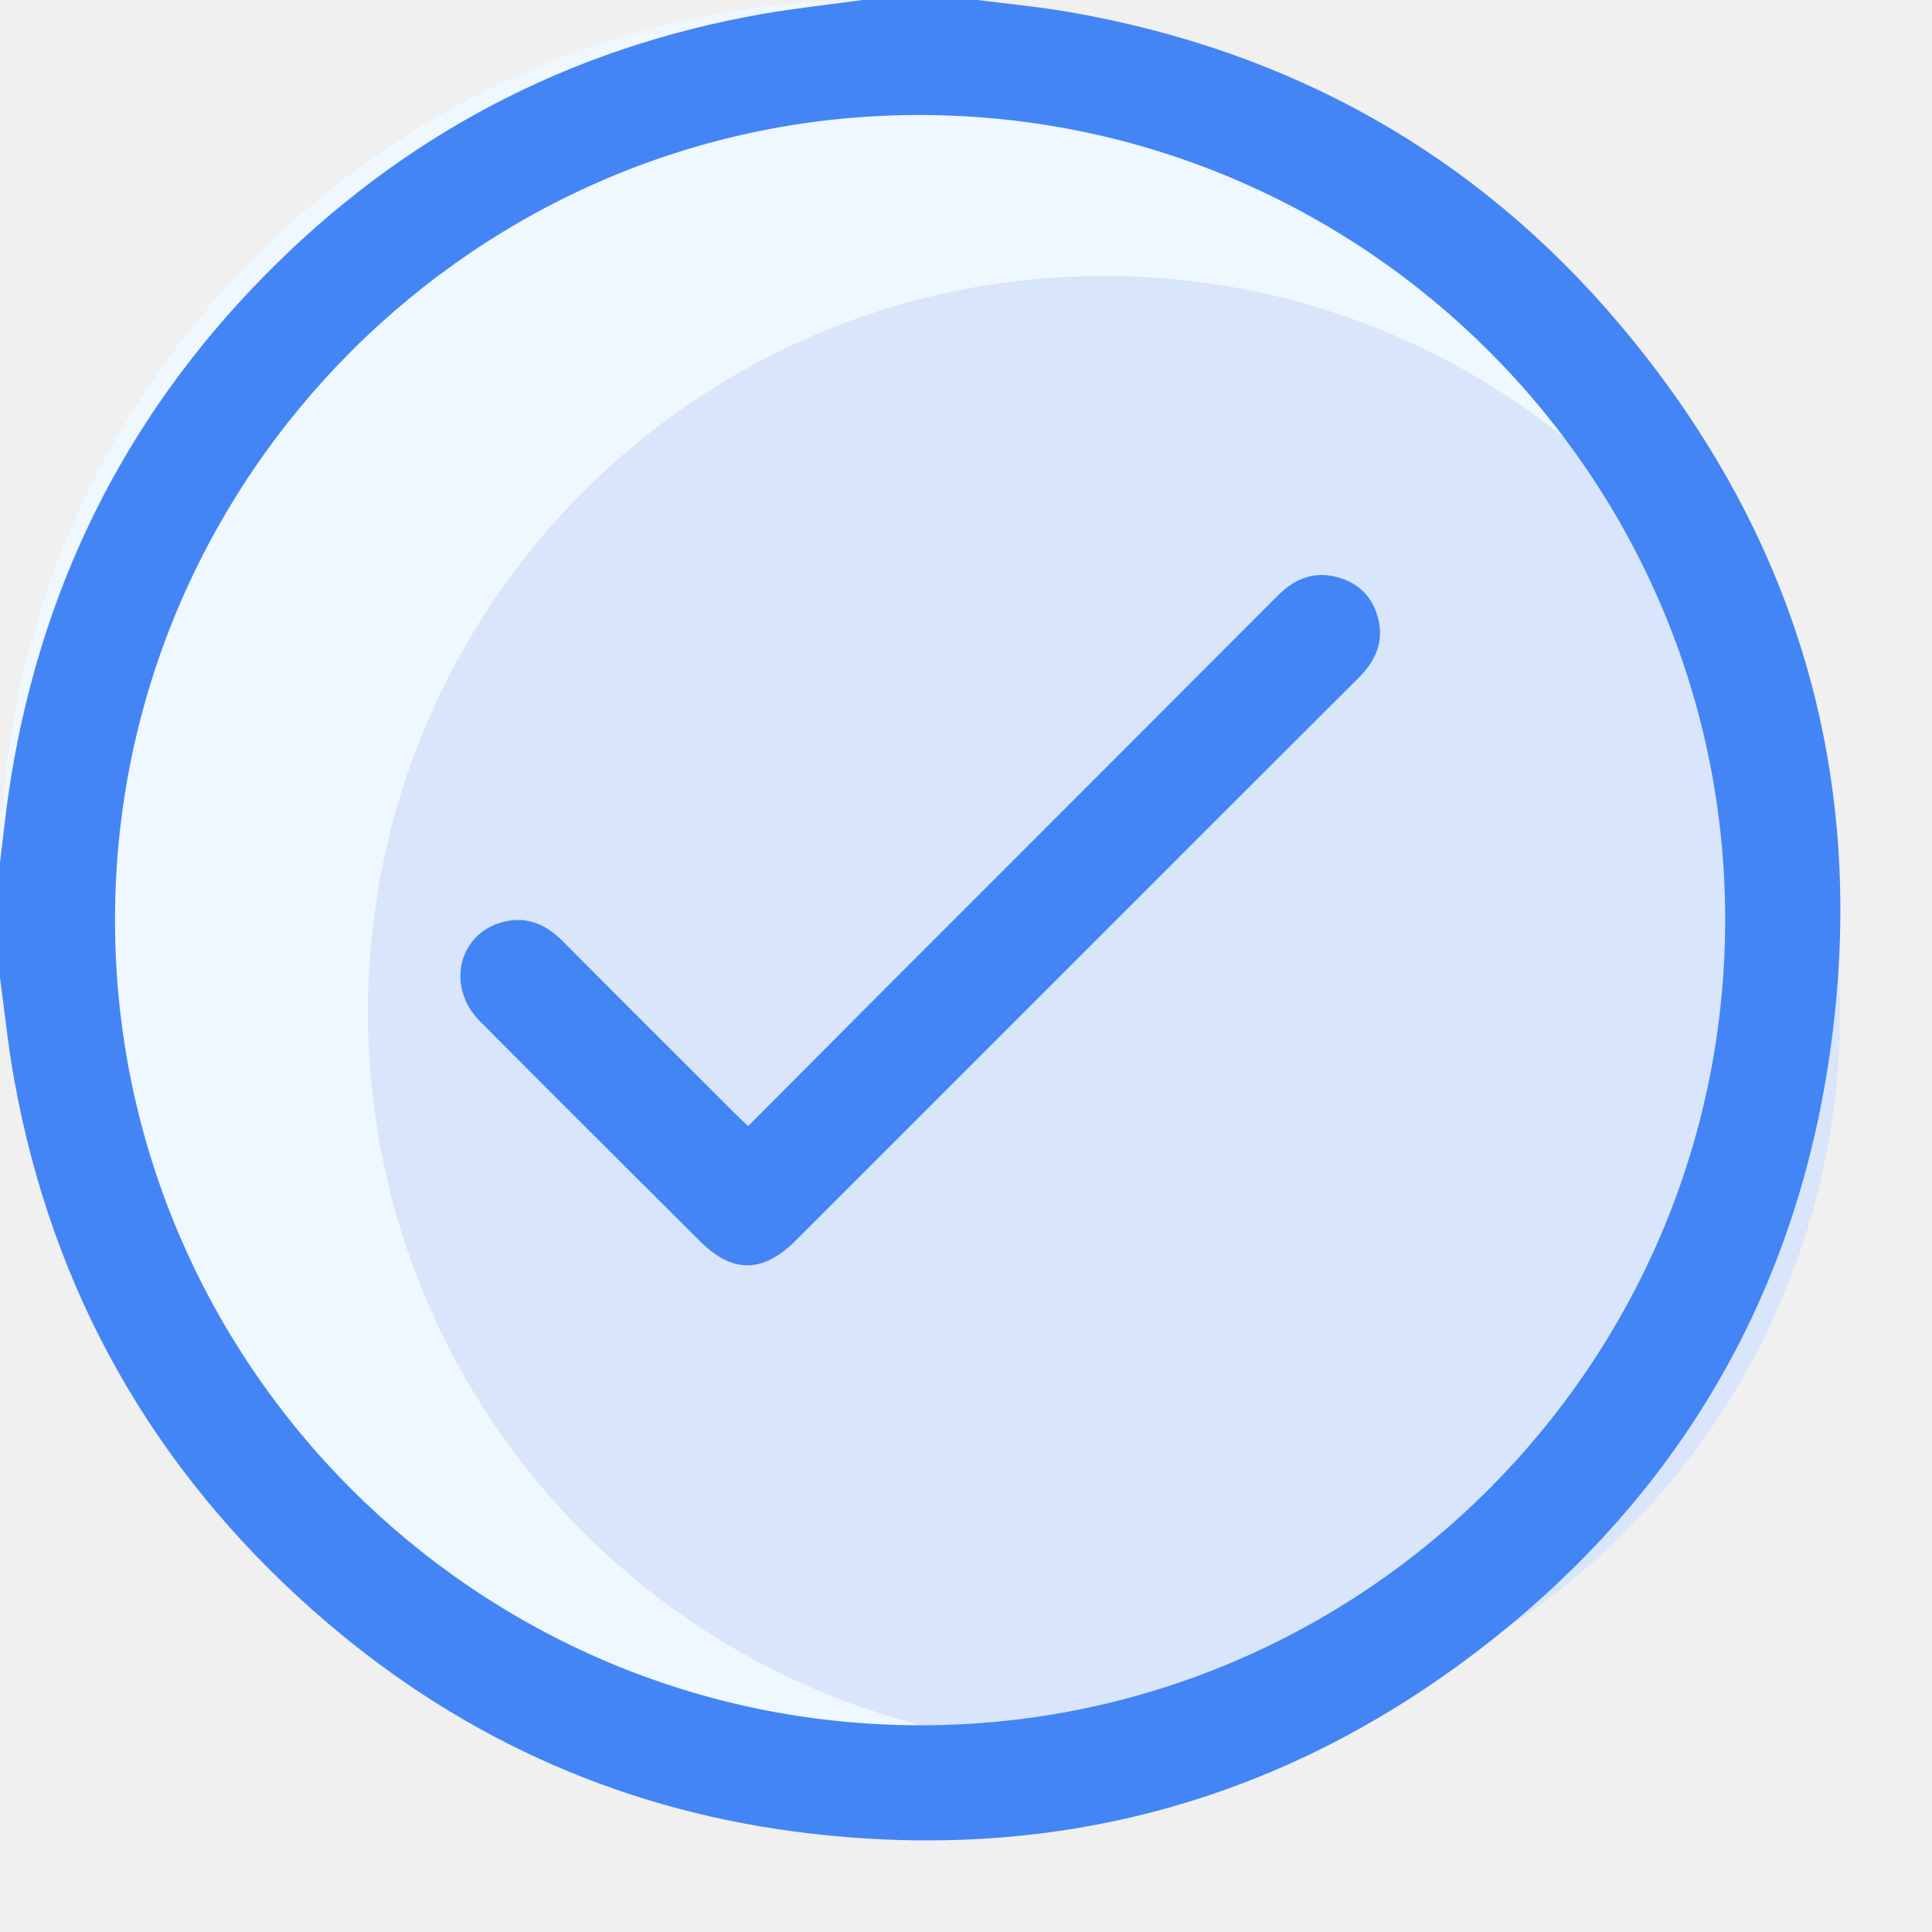
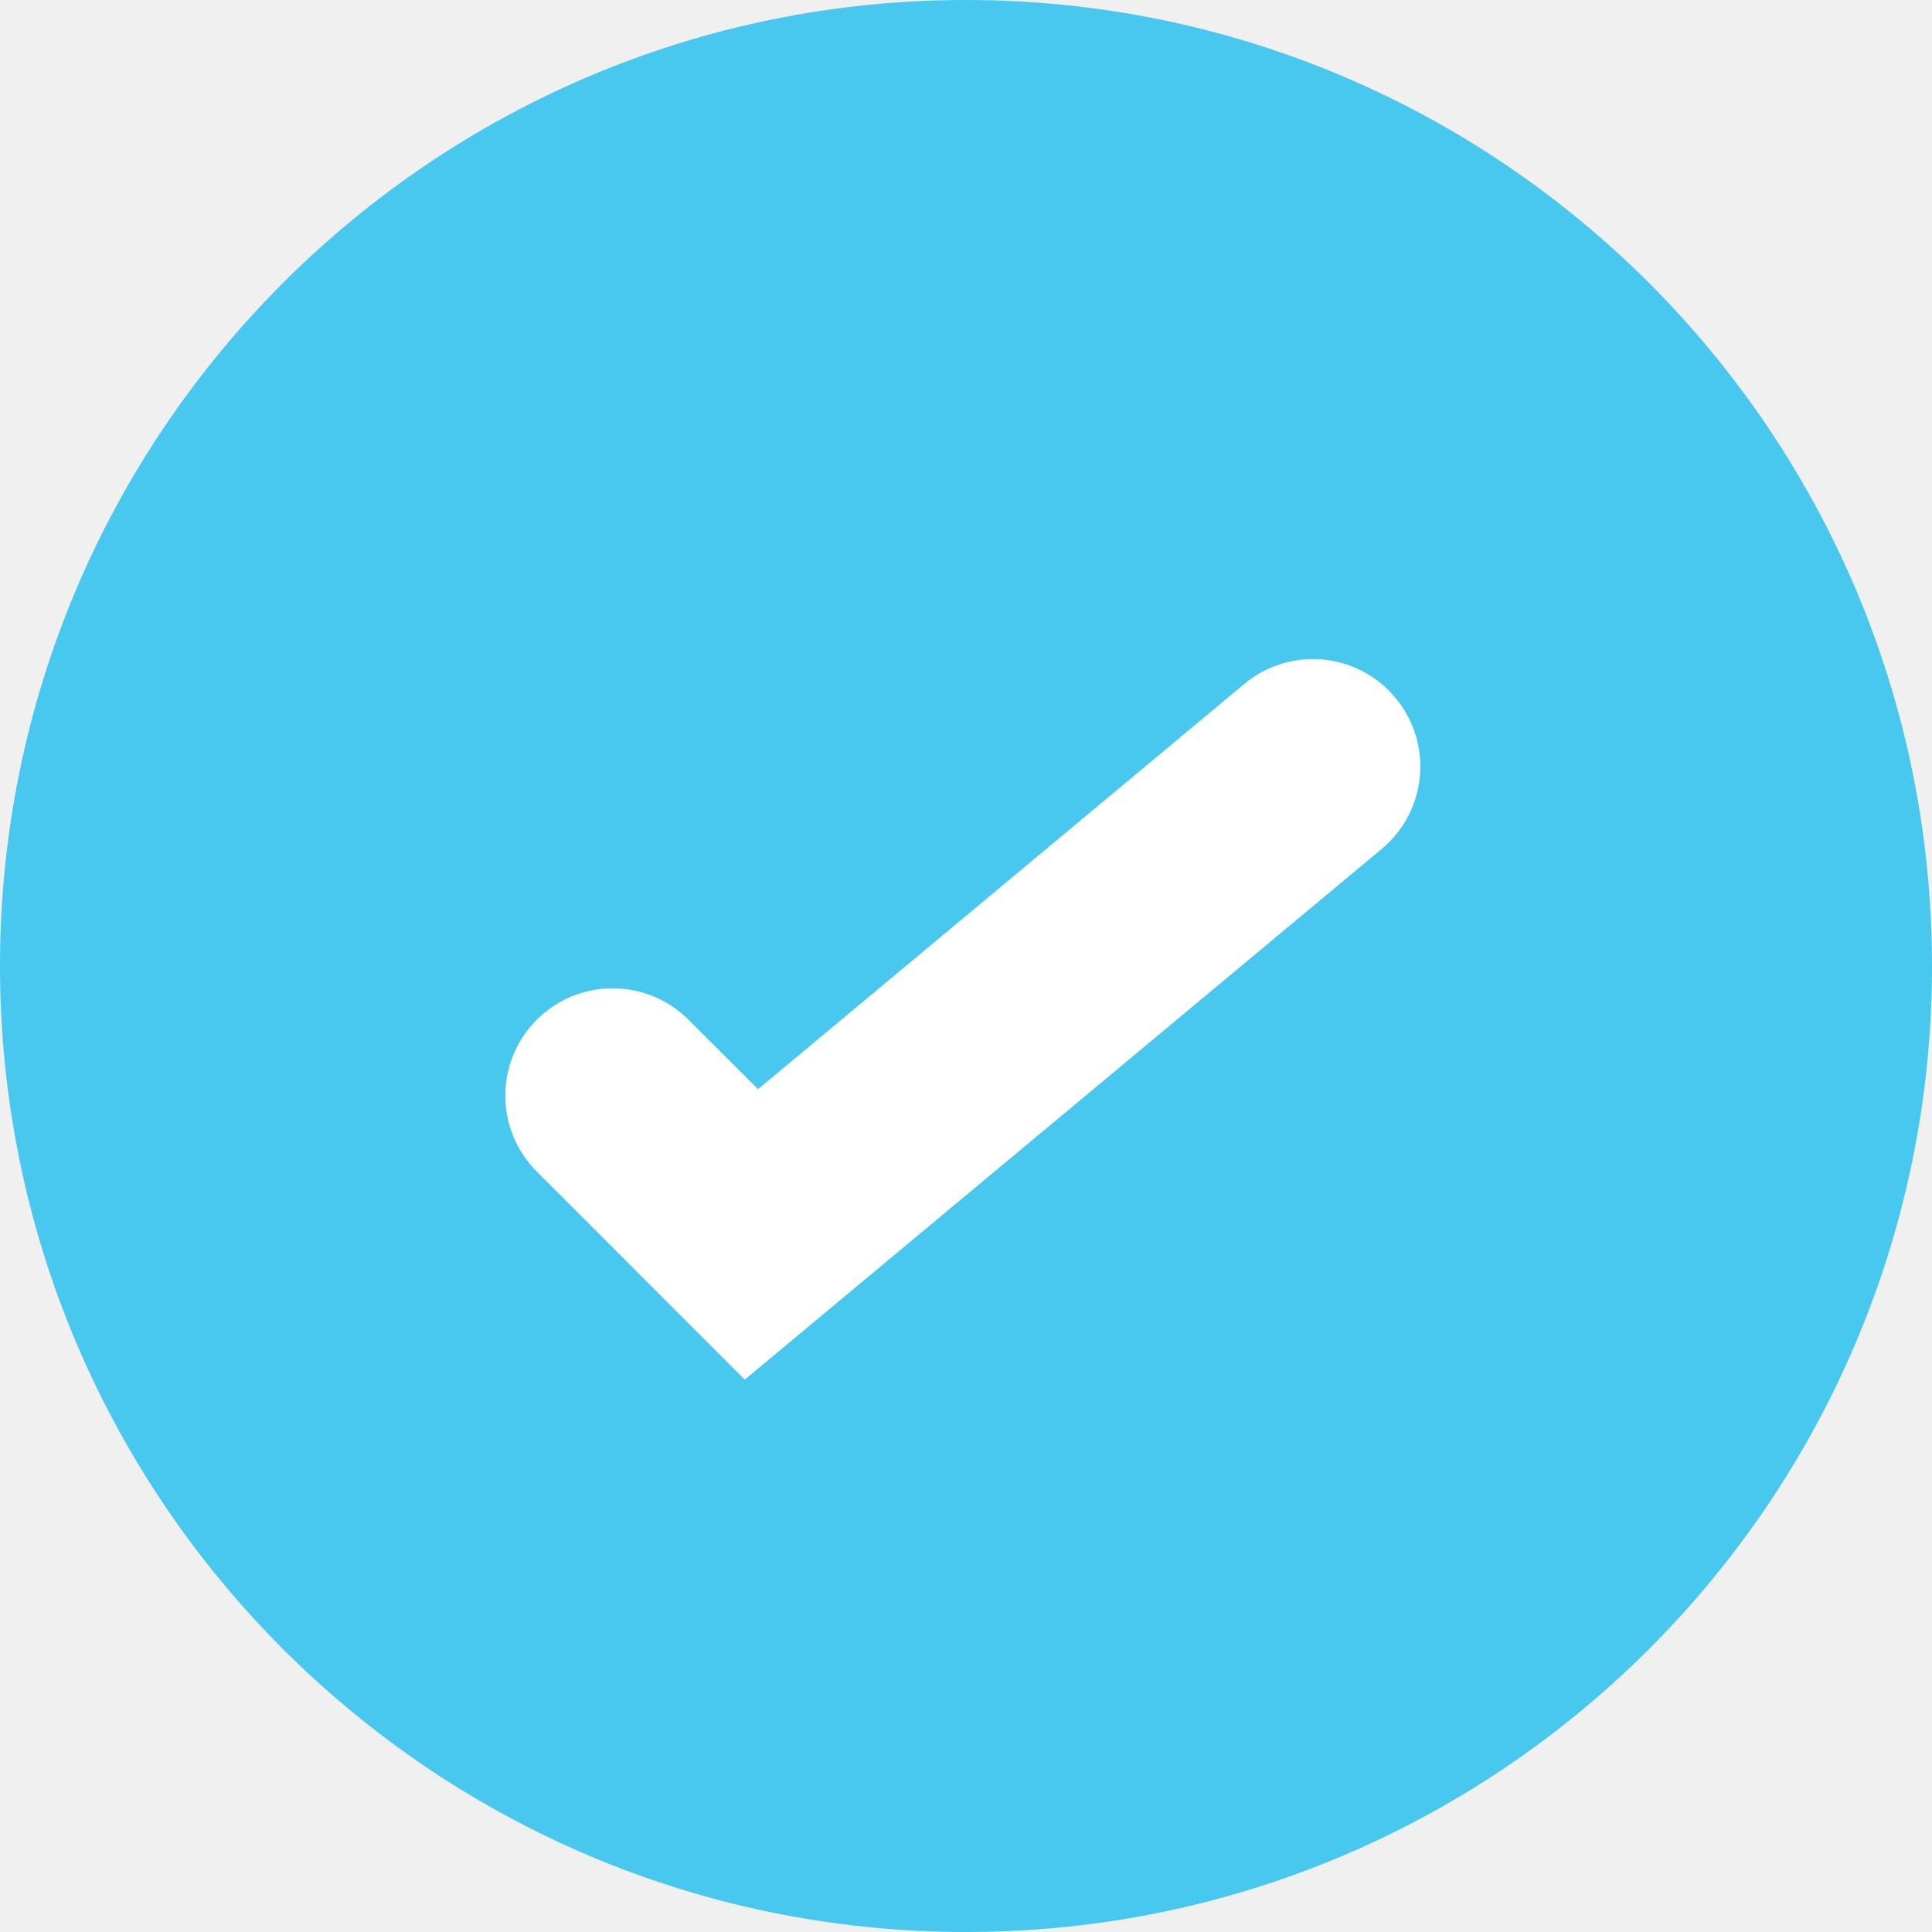
- <svg xmlns="http://www.w3.org/2000/svg" width="21" height="21" viewBox="0 0 21 21" fill="none">
-   <circle cx="9.5" cy="9.5" r="9.5" transform="rotate(-90 9.5 9.5)" fill="#EFF7FF" />
-   <ellipse cx="12" cy="11" rx="8" ry="8" transform="rotate(-90 12 11)" fill="#D8E5FA" />
-   <path d="M9.376 0C9.793 0 10.209 0 10.626 0C10.96 0.043 11.297 0.074 11.629 0.132C14.027 0.55 16.039 1.669 17.608 3.529C19.583 5.87 20.343 8.584 19.866 11.606C19.452 14.227 18.15 16.36 16.037 17.964C13.852 19.623 11.371 20.264 8.651 19.91C6.664 19.65 4.912 18.839 3.409 17.51C1.663 15.965 0.573 14.042 0.156 11.745C0.088 11.375 0.051 11 0 10.627C0 10.21 0 9.794 0 9.377C0.03 9.133 0.055 8.888 0.09 8.645C0.406 6.465 1.323 4.577 2.867 3.005C4.364 1.479 6.171 0.525 8.279 0.153C8.642 0.09 9.01 0.05 9.376 0ZM9.993 18.753C14.81 18.761 18.741 14.838 18.752 10.014C18.763 5.198 14.844 1.266 10.019 1.25C5.198 1.235 1.25 5.173 1.25 9.998C1.249 14.819 5.172 18.746 9.993 18.753Z" fill="#4385F5" />
-   <path d="M8.132 12.24C8.696 11.674 9.242 11.125 9.789 10.577C11.156 9.209 12.524 7.842 13.89 6.473C14.075 6.288 14.287 6.203 14.544 6.276C14.777 6.341 14.926 6.498 14.982 6.731C15.042 6.982 14.949 7.186 14.77 7.365C13.797 8.335 12.826 9.307 11.855 10.278C10.787 11.347 9.719 12.415 8.65 13.483C8.291 13.842 7.961 13.844 7.605 13.488C6.808 12.692 6.009 11.898 5.215 11.099C4.842 10.723 4.985 10.14 5.476 10.019C5.728 9.958 5.933 10.047 6.112 10.226C6.727 10.845 7.345 11.46 7.962 12.077C8.012 12.128 8.065 12.176 8.132 12.24Z" fill="#4385F5" />
+ <svg xmlns="http://www.w3.org/2000/svg" width="24" height="24" viewBox="0 0 24 24" fill="none">
+   <path d="M24 12C24 18.627 18.627 24 12 24C5.373 24 0 18.627 0 12C0 5.373 5.373 0 12 0C18.627 0 24 5.373 24 12Z" fill="#48C8EF" />
+   <path d="M9.252 17.138L6.668 14.553C6.147 14.032 6.147 13.188 6.668 12.668C7.188 12.147 8.032 12.147 8.553 12.668L9.417 13.53L15.456 8.497C16.022 8.025 16.863 8.101 17.334 8.668C17.806 9.233 17.73 10.075 17.164 10.546L9.252 17.138Z" fill="white" />
</svg>
